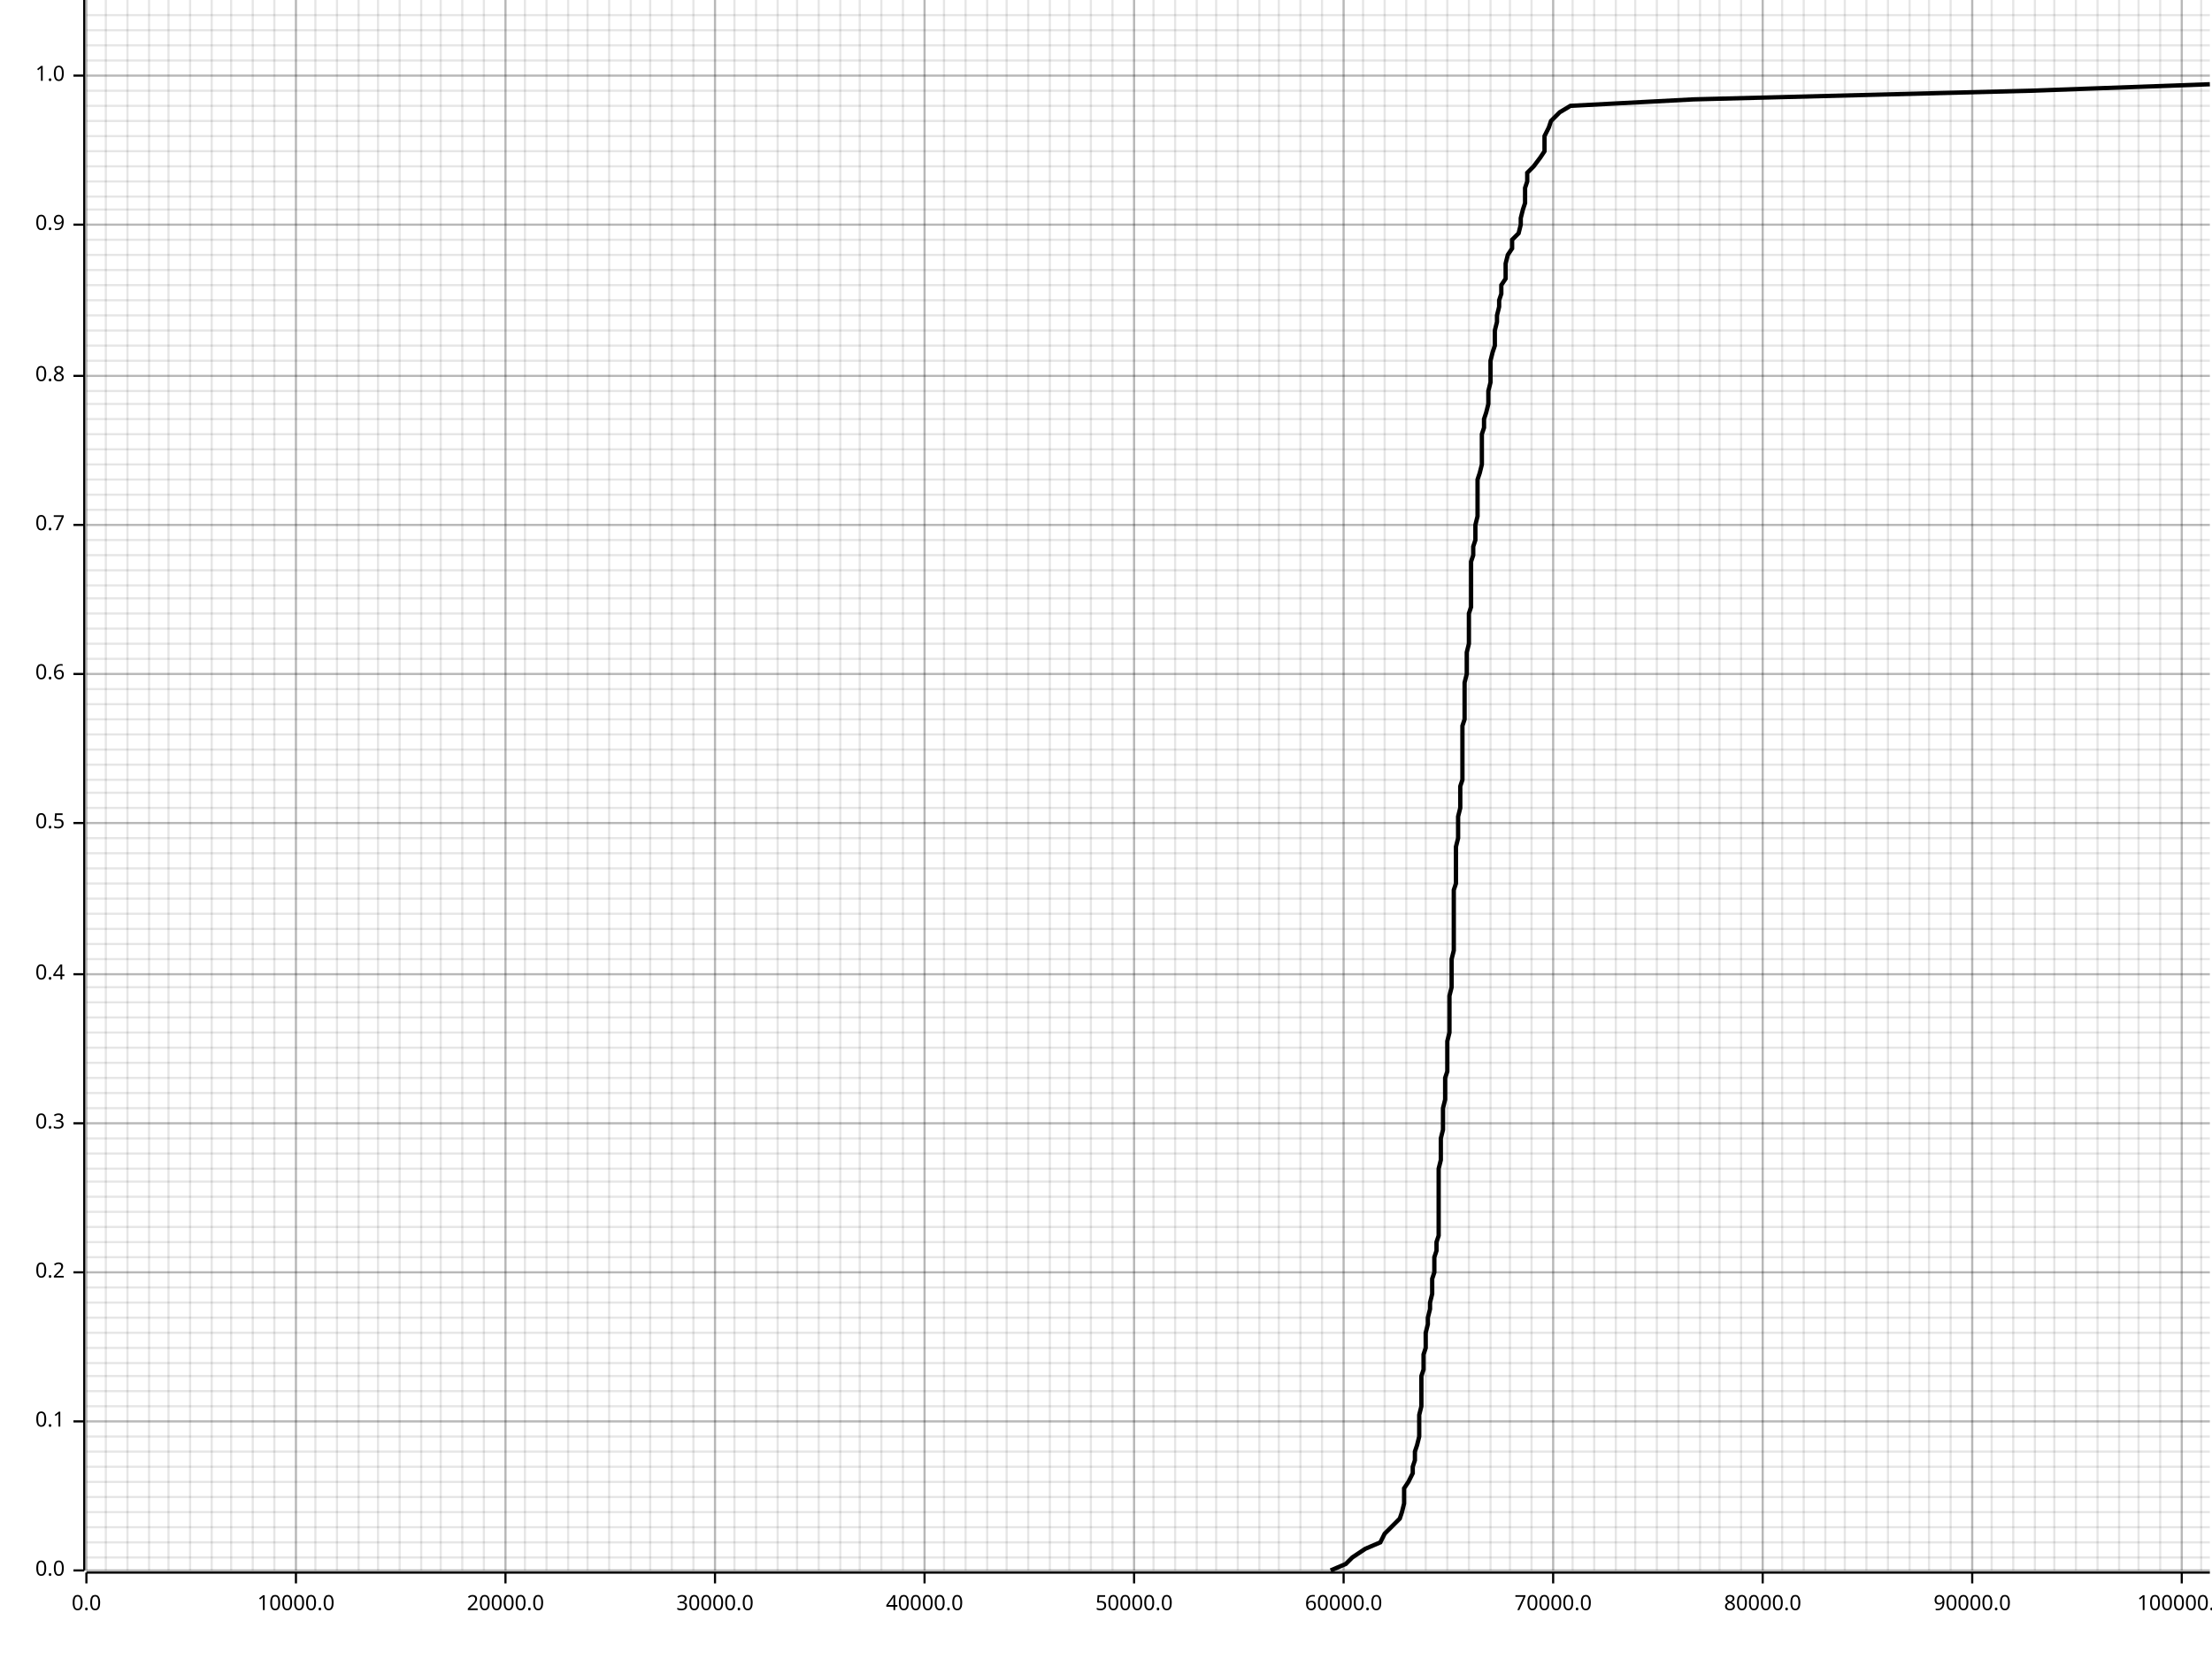
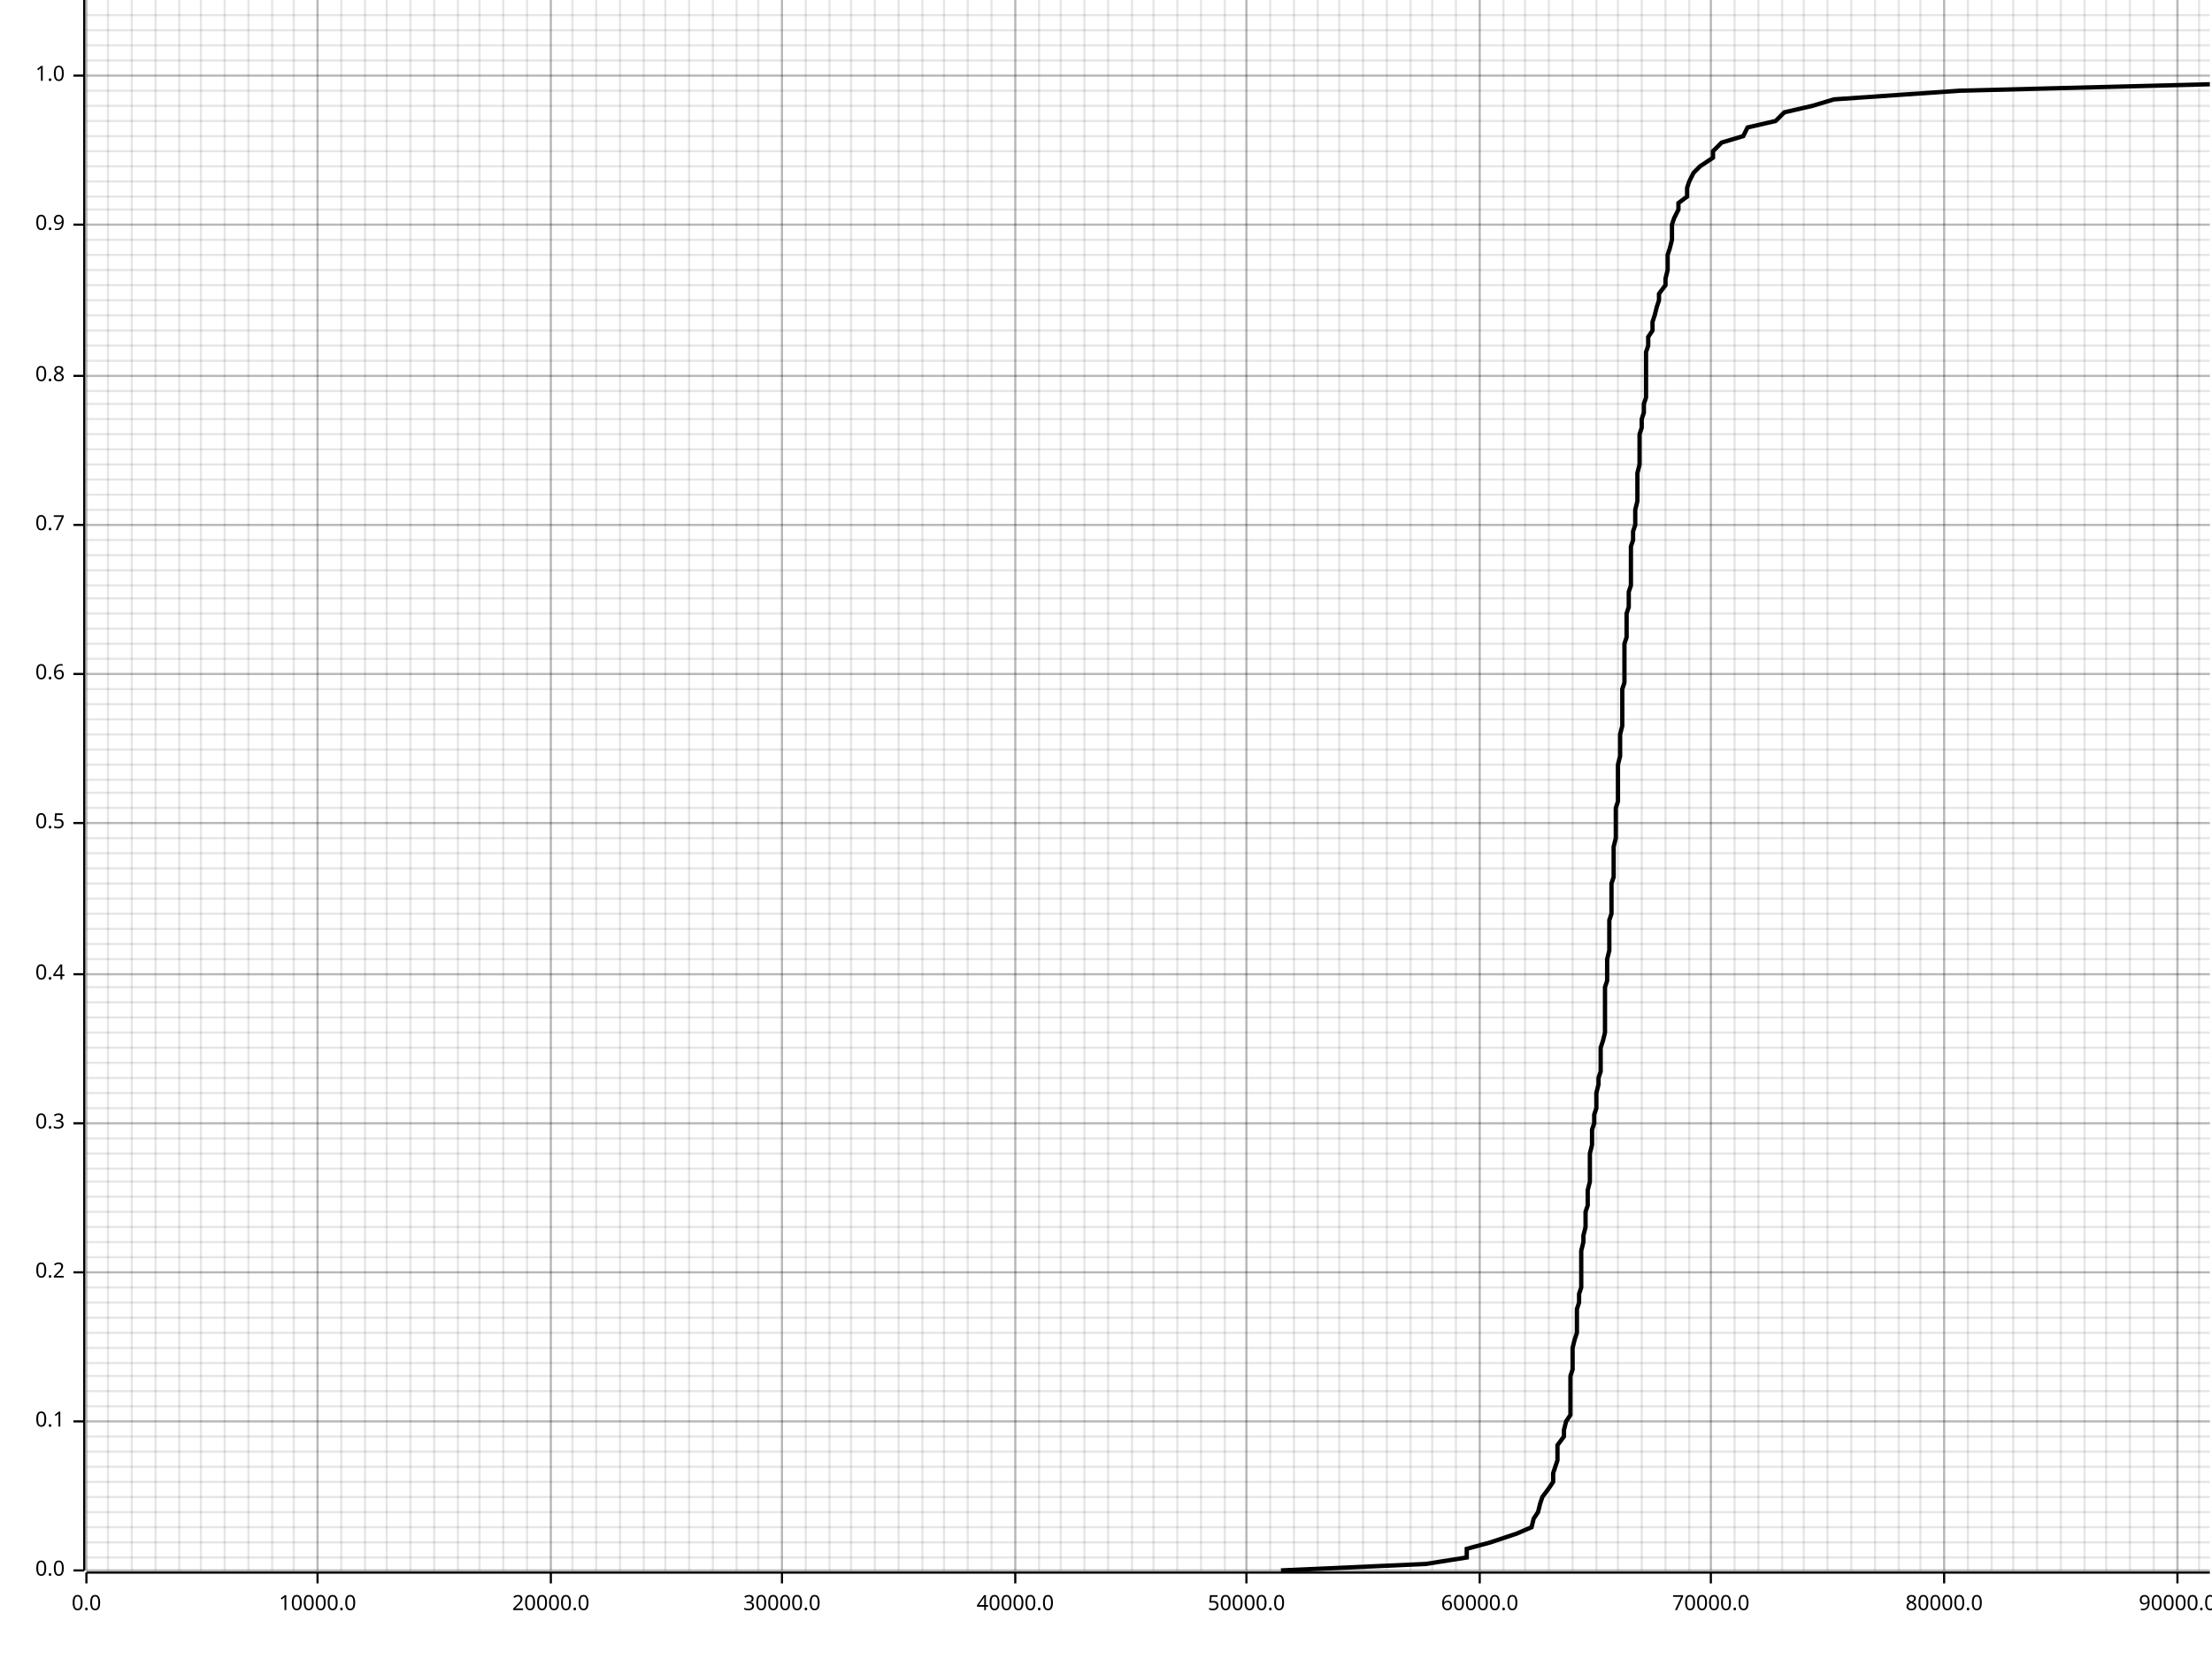
<svg xmlns="http://www.w3.org/2000/svg" width="1024" height="768" viewBox="0 0 1024 768">
  <rect x="0" y="0" width="1024" height="768" opacity="1" fill="#FFFFFF" stroke="none" />
  <line opacity="0.1" stroke="#000000" stroke-width="1" x1="40" y1="727" x2="40" y2="0" />
-   <line opacity="0.1" stroke="#000000" stroke-width="1" x1="49" y1="727" x2="49" y2="0" />
-   <line opacity="0.1" stroke="#000000" stroke-width="1" x1="59" y1="727" x2="59" y2="0" />
-   <line opacity="0.1" stroke="#000000" stroke-width="1" x1="69" y1="727" x2="69" y2="0" />
-   <line opacity="0.1" stroke="#000000" stroke-width="1" x1="78" y1="727" x2="78" y2="0" />
-   <line opacity="0.1" stroke="#000000" stroke-width="1" x1="88" y1="727" x2="88" y2="0" />
-   <line opacity="0.1" stroke="#000000" stroke-width="1" x1="98" y1="727" x2="98" y2="0" />
-   <line opacity="0.1" stroke="#000000" stroke-width="1" x1="107" y1="727" x2="107" y2="0" />
-   <line opacity="0.1" stroke="#000000" stroke-width="1" x1="117" y1="727" x2="117" y2="0" />
-   <line opacity="0.1" stroke="#000000" stroke-width="1" x1="127" y1="727" x2="127" y2="0" />
-   <line opacity="0.1" stroke="#000000" stroke-width="1" x1="137" y1="727" x2="137" y2="0" />
-   <line opacity="0.1" stroke="#000000" stroke-width="1" x1="146" y1="727" x2="146" y2="0" />
-   <line opacity="0.1" stroke="#000000" stroke-width="1" x1="156" y1="727" x2="156" y2="0" />
-   <line opacity="0.1" stroke="#000000" stroke-width="1" x1="166" y1="727" x2="166" y2="0" />
-   <line opacity="0.1" stroke="#000000" stroke-width="1" x1="175" y1="727" x2="175" y2="0" />
-   <line opacity="0.1" stroke="#000000" stroke-width="1" x1="185" y1="727" x2="185" y2="0" />
-   <line opacity="0.1" stroke="#000000" stroke-width="1" x1="195" y1="727" x2="195" y2="0" />
-   <line opacity="0.1" stroke="#000000" stroke-width="1" x1="204" y1="727" x2="204" y2="0" />
-   <line opacity="0.1" stroke="#000000" stroke-width="1" x1="214" y1="727" x2="214" y2="0" />
-   <line opacity="0.1" stroke="#000000" stroke-width="1" x1="224" y1="727" x2="224" y2="0" />
-   <line opacity="0.1" stroke="#000000" stroke-width="1" x1="234" y1="727" x2="234" y2="0" />
-   <line opacity="0.1" stroke="#000000" stroke-width="1" x1="243" y1="727" x2="243" y2="0" />
-   <line opacity="0.1" stroke="#000000" stroke-width="1" x1="253" y1="727" x2="253" y2="0" />
-   <line opacity="0.1" stroke="#000000" stroke-width="1" x1="263" y1="727" x2="263" y2="0" />
-   <line opacity="0.1" stroke="#000000" stroke-width="1" x1="272" y1="727" x2="272" y2="0" />
-   <line opacity="0.1" stroke="#000000" stroke-width="1" x1="282" y1="727" x2="282" y2="0" />
-   <line opacity="0.1" stroke="#000000" stroke-width="1" x1="292" y1="727" x2="292" y2="0" />
-   <line opacity="0.1" stroke="#000000" stroke-width="1" x1="301" y1="727" x2="301" y2="0" />
-   <line opacity="0.1" stroke="#000000" stroke-width="1" x1="311" y1="727" x2="311" y2="0" />
-   <line opacity="0.1" stroke="#000000" stroke-width="1" x1="321" y1="727" x2="321" y2="0" />
-   <line opacity="0.1" stroke="#000000" stroke-width="1" x1="331" y1="727" x2="331" y2="0" />
-   <line opacity="0.1" stroke="#000000" stroke-width="1" x1="340" y1="727" x2="340" y2="0" />
-   <line opacity="0.1" stroke="#000000" stroke-width="1" x1="350" y1="727" x2="350" y2="0" />
-   <line opacity="0.1" stroke="#000000" stroke-width="1" x1="360" y1="727" x2="360" y2="0" />
-   <line opacity="0.1" stroke="#000000" stroke-width="1" x1="369" y1="727" x2="369" y2="0" />
-   <line opacity="0.1" stroke="#000000" stroke-width="1" x1="379" y1="727" x2="379" y2="0" />
-   <line opacity="0.1" stroke="#000000" stroke-width="1" x1="389" y1="727" x2="389" y2="0" />
-   <line opacity="0.1" stroke="#000000" stroke-width="1" x1="398" y1="727" x2="398" y2="0" />
-   <line opacity="0.1" stroke="#000000" stroke-width="1" x1="408" y1="727" x2="408" y2="0" />
-   <line opacity="0.1" stroke="#000000" stroke-width="1" x1="418" y1="727" x2="418" y2="0" />
-   <line opacity="0.1" stroke="#000000" stroke-width="1" x1="428" y1="727" x2="428" y2="0" />
+   <line opacity="0.1" stroke="#000000" stroke-width="1" x1="50" y1="727" x2="50" y2="0" />
+   <line opacity="0.1" stroke="#000000" stroke-width="1" x1="61" y1="727" x2="61" y2="0" />
+   <line opacity="0.1" stroke="#000000" stroke-width="1" x1="72" y1="727" x2="72" y2="0" />
+   <line opacity="0.1" stroke="#000000" stroke-width="1" x1="83" y1="727" x2="83" y2="0" />
+   <line opacity="0.1" stroke="#000000" stroke-width="1" x1="93" y1="727" x2="93" y2="0" />
+   <line opacity="0.1" stroke="#000000" stroke-width="1" x1="104" y1="727" x2="104" y2="0" />
+   <line opacity="0.1" stroke="#000000" stroke-width="1" x1="115" y1="727" x2="115" y2="0" />
+   <line opacity="0.1" stroke="#000000" stroke-width="1" x1="126" y1="727" x2="126" y2="0" />
+   <line opacity="0.1" stroke="#000000" stroke-width="1" x1="136" y1="727" x2="136" y2="0" />
+   <line opacity="0.1" stroke="#000000" stroke-width="1" x1="147" y1="727" x2="147" y2="0" />
+   <line opacity="0.1" stroke="#000000" stroke-width="1" x1="158" y1="727" x2="158" y2="0" />
+   <line opacity="0.1" stroke="#000000" stroke-width="1" x1="169" y1="727" x2="169" y2="0" />
+   <line opacity="0.1" stroke="#000000" stroke-width="1" x1="179" y1="727" x2="179" y2="0" />
+   <line opacity="0.1" stroke="#000000" stroke-width="1" x1="190" y1="727" x2="190" y2="0" />
+   <line opacity="0.1" stroke="#000000" stroke-width="1" x1="201" y1="727" x2="201" y2="0" />
+   <line opacity="0.1" stroke="#000000" stroke-width="1" x1="212" y1="727" x2="212" y2="0" />
+   <line opacity="0.1" stroke="#000000" stroke-width="1" x1="222" y1="727" x2="222" y2="0" />
+   <line opacity="0.1" stroke="#000000" stroke-width="1" x1="233" y1="727" x2="233" y2="0" />
+   <line opacity="0.1" stroke="#000000" stroke-width="1" x1="244" y1="727" x2="244" y2="0" />
+   <line opacity="0.1" stroke="#000000" stroke-width="1" x1="255" y1="727" x2="255" y2="0" />
+   <line opacity="0.1" stroke="#000000" stroke-width="1" x1="265" y1="727" x2="265" y2="0" />
+   <line opacity="0.1" stroke="#000000" stroke-width="1" x1="276" y1="727" x2="276" y2="0" />
+   <line opacity="0.1" stroke="#000000" stroke-width="1" x1="287" y1="727" x2="287" y2="0" />
+   <line opacity="0.1" stroke="#000000" stroke-width="1" x1="298" y1="727" x2="298" y2="0" />
+   <line opacity="0.1" stroke="#000000" stroke-width="1" x1="308" y1="727" x2="308" y2="0" />
+   <line opacity="0.1" stroke="#000000" stroke-width="1" x1="319" y1="727" x2="319" y2="0" />
+   <line opacity="0.1" stroke="#000000" stroke-width="1" x1="330" y1="727" x2="330" y2="0" />
+   <line opacity="0.1" stroke="#000000" stroke-width="1" x1="341" y1="727" x2="341" y2="0" />
+   <line opacity="0.1" stroke="#000000" stroke-width="1" x1="351" y1="727" x2="351" y2="0" />
+   <line opacity="0.1" stroke="#000000" stroke-width="1" x1="362" y1="727" x2="362" y2="0" />
+   <line opacity="0.1" stroke="#000000" stroke-width="1" x1="373" y1="727" x2="373" y2="0" />
+   <line opacity="0.1" stroke="#000000" stroke-width="1" x1="384" y1="727" x2="384" y2="0" />
+   <line opacity="0.1" stroke="#000000" stroke-width="1" x1="394" y1="727" x2="394" y2="0" />
+   <line opacity="0.1" stroke="#000000" stroke-width="1" x1="405" y1="727" x2="405" y2="0" />
+   <line opacity="0.1" stroke="#000000" stroke-width="1" x1="416" y1="727" x2="416" y2="0" />
+   <line opacity="0.1" stroke="#000000" stroke-width="1" x1="427" y1="727" x2="427" y2="0" />
  <line opacity="0.1" stroke="#000000" stroke-width="1" x1="437" y1="727" x2="437" y2="0" />
-   <line opacity="0.1" stroke="#000000" stroke-width="1" x1="447" y1="727" x2="447" y2="0" />
-   <line opacity="0.1" stroke="#000000" stroke-width="1" x1="457" y1="727" x2="457" y2="0" />
-   <line opacity="0.1" stroke="#000000" stroke-width="1" x1="466" y1="727" x2="466" y2="0" />
-   <line opacity="0.1" stroke="#000000" stroke-width="1" x1="476" y1="727" x2="476" y2="0" />
-   <line opacity="0.1" stroke="#000000" stroke-width="1" x1="486" y1="727" x2="486" y2="0" />
-   <line opacity="0.1" stroke="#000000" stroke-width="1" x1="495" y1="727" x2="495" y2="0" />
-   <line opacity="0.1" stroke="#000000" stroke-width="1" x1="505" y1="727" x2="505" y2="0" />
-   <line opacity="0.1" stroke="#000000" stroke-width="1" x1="515" y1="727" x2="515" y2="0" />
-   <line opacity="0.1" stroke="#000000" stroke-width="1" x1="525" y1="727" x2="525" y2="0" />
+   <line opacity="0.1" stroke="#000000" stroke-width="1" x1="448" y1="727" x2="448" y2="0" />
+   <line opacity="0.1" stroke="#000000" stroke-width="1" x1="459" y1="727" x2="459" y2="0" />
+   <line opacity="0.1" stroke="#000000" stroke-width="1" x1="470" y1="727" x2="470" y2="0" />
+   <line opacity="0.1" stroke="#000000" stroke-width="1" x1="481" y1="727" x2="481" y2="0" />
+   <line opacity="0.1" stroke="#000000" stroke-width="1" x1="491" y1="727" x2="491" y2="0" />
+   <line opacity="0.1" stroke="#000000" stroke-width="1" x1="502" y1="727" x2="502" y2="0" />
+   <line opacity="0.1" stroke="#000000" stroke-width="1" x1="513" y1="727" x2="513" y2="0" />
+   <line opacity="0.1" stroke="#000000" stroke-width="1" x1="524" y1="727" x2="524" y2="0" />
  <line opacity="0.1" stroke="#000000" stroke-width="1" x1="534" y1="727" x2="534" y2="0" />
-   <line opacity="0.1" stroke="#000000" stroke-width="1" x1="544" y1="727" x2="544" y2="0" />
-   <line opacity="0.1" stroke="#000000" stroke-width="1" x1="554" y1="727" x2="554" y2="0" />
-   <line opacity="0.1" stroke="#000000" stroke-width="1" x1="563" y1="727" x2="563" y2="0" />
-   <line opacity="0.1" stroke="#000000" stroke-width="1" x1="573" y1="727" x2="573" y2="0" />
-   <line opacity="0.1" stroke="#000000" stroke-width="1" x1="583" y1="727" x2="583" y2="0" />
-   <line opacity="0.1" stroke="#000000" stroke-width="1" x1="592" y1="727" x2="592" y2="0" />
-   <line opacity="0.1" stroke="#000000" stroke-width="1" x1="602" y1="727" x2="602" y2="0" />
-   <line opacity="0.1" stroke="#000000" stroke-width="1" x1="612" y1="727" x2="612" y2="0" />
-   <line opacity="0.1" stroke="#000000" stroke-width="1" x1="622" y1="727" x2="622" y2="0" />
+   <line opacity="0.1" stroke="#000000" stroke-width="1" x1="545" y1="727" x2="545" y2="0" />
+   <line opacity="0.1" stroke="#000000" stroke-width="1" x1="556" y1="727" x2="556" y2="0" />
+   <line opacity="0.1" stroke="#000000" stroke-width="1" x1="567" y1="727" x2="567" y2="0" />
+   <line opacity="0.1" stroke="#000000" stroke-width="1" x1="577" y1="727" x2="577" y2="0" />
+   <line opacity="0.1" stroke="#000000" stroke-width="1" x1="588" y1="727" x2="588" y2="0" />
+   <line opacity="0.1" stroke="#000000" stroke-width="1" x1="599" y1="727" x2="599" y2="0" />
+   <line opacity="0.1" stroke="#000000" stroke-width="1" x1="610" y1="727" x2="610" y2="0" />
+   <line opacity="0.1" stroke="#000000" stroke-width="1" x1="620" y1="727" x2="620" y2="0" />
  <line opacity="0.1" stroke="#000000" stroke-width="1" x1="631" y1="727" x2="631" y2="0" />
-   <line opacity="0.1" stroke="#000000" stroke-width="1" x1="641" y1="727" x2="641" y2="0" />
-   <line opacity="0.1" stroke="#000000" stroke-width="1" x1="651" y1="727" x2="651" y2="0" />
-   <line opacity="0.1" stroke="#000000" stroke-width="1" x1="660" y1="727" x2="660" y2="0" />
-   <line opacity="0.1" stroke="#000000" stroke-width="1" x1="670" y1="727" x2="670" y2="0" />
-   <line opacity="0.1" stroke="#000000" stroke-width="1" x1="680" y1="727" x2="680" y2="0" />
-   <line opacity="0.1" stroke="#000000" stroke-width="1" x1="690" y1="727" x2="690" y2="0" />
-   <line opacity="0.1" stroke="#000000" stroke-width="1" x1="699" y1="727" x2="699" y2="0" />
-   <line opacity="0.1" stroke="#000000" stroke-width="1" x1="709" y1="727" x2="709" y2="0" />
-   <line opacity="0.1" stroke="#000000" stroke-width="1" x1="719" y1="727" x2="719" y2="0" />
+   <line opacity="0.1" stroke="#000000" stroke-width="1" x1="642" y1="727" x2="642" y2="0" />
+   <line opacity="0.1" stroke="#000000" stroke-width="1" x1="653" y1="727" x2="653" y2="0" />
+   <line opacity="0.1" stroke="#000000" stroke-width="1" x1="663" y1="727" x2="663" y2="0" />
+   <line opacity="0.1" stroke="#000000" stroke-width="1" x1="674" y1="727" x2="674" y2="0" />
+   <line opacity="0.1" stroke="#000000" stroke-width="1" x1="685" y1="727" x2="685" y2="0" />
+   <line opacity="0.1" stroke="#000000" stroke-width="1" x1="696" y1="727" x2="696" y2="0" />
+   <line opacity="0.1" stroke="#000000" stroke-width="1" x1="706" y1="727" x2="706" y2="0" />
+   <line opacity="0.1" stroke="#000000" stroke-width="1" x1="717" y1="727" x2="717" y2="0" />
  <line opacity="0.1" stroke="#000000" stroke-width="1" x1="728" y1="727" x2="728" y2="0" />
-   <line opacity="0.1" stroke="#000000" stroke-width="1" x1="738" y1="727" x2="738" y2="0" />
-   <line opacity="0.1" stroke="#000000" stroke-width="1" x1="748" y1="727" x2="748" y2="0" />
-   <line opacity="0.1" stroke="#000000" stroke-width="1" x1="757" y1="727" x2="757" y2="0" />
-   <line opacity="0.1" stroke="#000000" stroke-width="1" x1="767" y1="727" x2="767" y2="0" />
-   <line opacity="0.1" stroke="#000000" stroke-width="1" x1="777" y1="727" x2="777" y2="0" />
-   <line opacity="0.1" stroke="#000000" stroke-width="1" x1="787" y1="727" x2="787" y2="0" />
-   <line opacity="0.1" stroke="#000000" stroke-width="1" x1="796" y1="727" x2="796" y2="0" />
-   <line opacity="0.1" stroke="#000000" stroke-width="1" x1="806" y1="727" x2="806" y2="0" />
-   <line opacity="0.1" stroke="#000000" stroke-width="1" x1="816" y1="727" x2="816" y2="0" />
+   <line opacity="0.1" stroke="#000000" stroke-width="1" x1="739" y1="727" x2="739" y2="0" />
+   <line opacity="0.1" stroke="#000000" stroke-width="1" x1="749" y1="727" x2="749" y2="0" />
+   <line opacity="0.1" stroke="#000000" stroke-width="1" x1="760" y1="727" x2="760" y2="0" />
+   <line opacity="0.1" stroke="#000000" stroke-width="1" x1="771" y1="727" x2="771" y2="0" />
+   <line opacity="0.1" stroke="#000000" stroke-width="1" x1="782" y1="727" x2="782" y2="0" />
+   <line opacity="0.1" stroke="#000000" stroke-width="1" x1="792" y1="727" x2="792" y2="0" />
+   <line opacity="0.1" stroke="#000000" stroke-width="1" x1="803" y1="727" x2="803" y2="0" />
+   <line opacity="0.1" stroke="#000000" stroke-width="1" x1="814" y1="727" x2="814" y2="0" />
  <line opacity="0.1" stroke="#000000" stroke-width="1" x1="825" y1="727" x2="825" y2="0" />
  <line opacity="0.1" stroke="#000000" stroke-width="1" x1="835" y1="727" x2="835" y2="0" />
-   <line opacity="0.1" stroke="#000000" stroke-width="1" x1="845" y1="727" x2="845" y2="0" />
-   <line opacity="0.1" stroke="#000000" stroke-width="1" x1="854" y1="727" x2="854" y2="0" />
-   <line opacity="0.1" stroke="#000000" stroke-width="1" x1="864" y1="727" x2="864" y2="0" />
-   <line opacity="0.1" stroke="#000000" stroke-width="1" x1="874" y1="727" x2="874" y2="0" />
-   <line opacity="0.1" stroke="#000000" stroke-width="1" x1="884" y1="727" x2="884" y2="0" />
-   <line opacity="0.1" stroke="#000000" stroke-width="1" x1="893" y1="727" x2="893" y2="0" />
-   <line opacity="0.1" stroke="#000000" stroke-width="1" x1="903" y1="727" x2="903" y2="0" />
-   <line opacity="0.1" stroke="#000000" stroke-width="1" x1="913" y1="727" x2="913" y2="0" />
+   <line opacity="0.1" stroke="#000000" stroke-width="1" x1="846" y1="727" x2="846" y2="0" />
+   <line opacity="0.1" stroke="#000000" stroke-width="1" x1="857" y1="727" x2="857" y2="0" />
+   <line opacity="0.1" stroke="#000000" stroke-width="1" x1="868" y1="727" x2="868" y2="0" />
+   <line opacity="0.1" stroke="#000000" stroke-width="1" x1="879" y1="727" x2="879" y2="0" />
+   <line opacity="0.1" stroke="#000000" stroke-width="1" x1="889" y1="727" x2="889" y2="0" />
+   <line opacity="0.1" stroke="#000000" stroke-width="1" x1="900" y1="727" x2="900" y2="0" />
+   <line opacity="0.1" stroke="#000000" stroke-width="1" x1="911" y1="727" x2="911" y2="0" />
  <line opacity="0.1" stroke="#000000" stroke-width="1" x1="922" y1="727" x2="922" y2="0" />
  <line opacity="0.1" stroke="#000000" stroke-width="1" x1="932" y1="727" x2="932" y2="0" />
-   <line opacity="0.1" stroke="#000000" stroke-width="1" x1="942" y1="727" x2="942" y2="0" />
-   <line opacity="0.1" stroke="#000000" stroke-width="1" x1="951" y1="727" x2="951" y2="0" />
-   <line opacity="0.1" stroke="#000000" stroke-width="1" x1="961" y1="727" x2="961" y2="0" />
-   <line opacity="0.1" stroke="#000000" stroke-width="1" x1="971" y1="727" x2="971" y2="0" />
-   <line opacity="0.1" stroke="#000000" stroke-width="1" x1="981" y1="727" x2="981" y2="0" />
-   <line opacity="0.1" stroke="#000000" stroke-width="1" x1="990" y1="727" x2="990" y2="0" />
-   <line opacity="0.1" stroke="#000000" stroke-width="1" x1="1000" y1="727" x2="1000" y2="0" />
-   <line opacity="0.1" stroke="#000000" stroke-width="1" x1="1010" y1="727" x2="1010" y2="0" />
-   <line opacity="0.1" stroke="#000000" stroke-width="1" x1="1019" y1="727" x2="1019" y2="0" />
+   <line opacity="0.1" stroke="#000000" stroke-width="1" x1="943" y1="727" x2="943" y2="0" />
+   <line opacity="0.1" stroke="#000000" stroke-width="1" x1="954" y1="727" x2="954" y2="0" />
+   <line opacity="0.1" stroke="#000000" stroke-width="1" x1="965" y1="727" x2="965" y2="0" />
+   <line opacity="0.1" stroke="#000000" stroke-width="1" x1="975" y1="727" x2="975" y2="0" />
+   <line opacity="0.1" stroke="#000000" stroke-width="1" x1="986" y1="727" x2="986" y2="0" />
+   <line opacity="0.1" stroke="#000000" stroke-width="1" x1="997" y1="727" x2="997" y2="0" />
+   <line opacity="0.1" stroke="#000000" stroke-width="1" x1="1008" y1="727" x2="1008" y2="0" />
+   <line opacity="0.1" stroke="#000000" stroke-width="1" x1="1018" y1="727" x2="1018" y2="0" />
  <line opacity="0.1" stroke="#000000" stroke-width="1" x1="40" y1="727" x2="1023" y2="727" />
  <line opacity="0.1" stroke="#000000" stroke-width="1" x1="40" y1="721" x2="1023" y2="721" />
  <line opacity="0.1" stroke="#000000" stroke-width="1" x1="40" y1="714" x2="1023" y2="714" />
  <line opacity="0.1" stroke="#000000" stroke-width="1" x1="40" y1="707" x2="1023" y2="707" />
  <line opacity="0.1" stroke="#000000" stroke-width="1" x1="40" y1="700" x2="1023" y2="700" />
  <line opacity="0.1" stroke="#000000" stroke-width="1" x1="40" y1="693" x2="1023" y2="693" />
  <line opacity="0.1" stroke="#000000" stroke-width="1" x1="40" y1="686" x2="1023" y2="686" />
  <line opacity="0.1" stroke="#000000" stroke-width="1" x1="40" y1="679" x2="1023" y2="679" />
  <line opacity="0.1" stroke="#000000" stroke-width="1" x1="40" y1="672" x2="1023" y2="672" />
  <line opacity="0.1" stroke="#000000" stroke-width="1" x1="40" y1="665" x2="1023" y2="665" />
  <line opacity="0.1" stroke="#000000" stroke-width="1" x1="40" y1="658" x2="1023" y2="658" />
  <line opacity="0.1" stroke="#000000" stroke-width="1" x1="40" y1="651" x2="1023" y2="651" />
  <line opacity="0.1" stroke="#000000" stroke-width="1" x1="40" y1="644" x2="1023" y2="644" />
  <line opacity="0.1" stroke="#000000" stroke-width="1" x1="40" y1="637" x2="1023" y2="637" />
  <line opacity="0.1" stroke="#000000" stroke-width="1" x1="40" y1="631" x2="1023" y2="631" />
  <line opacity="0.1" stroke="#000000" stroke-width="1" x1="40" y1="624" x2="1023" y2="624" />
  <line opacity="0.1" stroke="#000000" stroke-width="1" x1="40" y1="617" x2="1023" y2="617" />
  <line opacity="0.1" stroke="#000000" stroke-width="1" x1="40" y1="610" x2="1023" y2="610" />
  <line opacity="0.1" stroke="#000000" stroke-width="1" x1="40" y1="603" x2="1023" y2="603" />
  <line opacity="0.1" stroke="#000000" stroke-width="1" x1="40" y1="596" x2="1023" y2="596" />
  <line opacity="0.1" stroke="#000000" stroke-width="1" x1="40" y1="589" x2="1023" y2="589" />
  <line opacity="0.1" stroke="#000000" stroke-width="1" x1="40" y1="582" x2="1023" y2="582" />
  <line opacity="0.1" stroke="#000000" stroke-width="1" x1="40" y1="575" x2="1023" y2="575" />
  <line opacity="0.1" stroke="#000000" stroke-width="1" x1="40" y1="568" x2="1023" y2="568" />
  <line opacity="0.1" stroke="#000000" stroke-width="1" x1="40" y1="561" x2="1023" y2="561" />
  <line opacity="0.1" stroke="#000000" stroke-width="1" x1="40" y1="554" x2="1023" y2="554" />
  <line opacity="0.1" stroke="#000000" stroke-width="1" x1="40" y1="547" x2="1023" y2="547" />
  <line opacity="0.1" stroke="#000000" stroke-width="1" x1="40" y1="541" x2="1023" y2="541" />
  <line opacity="0.1" stroke="#000000" stroke-width="1" x1="40" y1="534" x2="1023" y2="534" />
  <line opacity="0.1" stroke="#000000" stroke-width="1" x1="40" y1="527" x2="1023" y2="527" />
  <line opacity="0.1" stroke="#000000" stroke-width="1" x1="40" y1="520" x2="1023" y2="520" />
  <line opacity="0.1" stroke="#000000" stroke-width="1" x1="40" y1="513" x2="1023" y2="513" />
  <line opacity="0.1" stroke="#000000" stroke-width="1" x1="40" y1="506" x2="1023" y2="506" />
  <line opacity="0.1" stroke="#000000" stroke-width="1" x1="40" y1="499" x2="1023" y2="499" />
  <line opacity="0.1" stroke="#000000" stroke-width="1" x1="40" y1="492" x2="1023" y2="492" />
  <line opacity="0.1" stroke="#000000" stroke-width="1" x1="40" y1="485" x2="1023" y2="485" />
  <line opacity="0.1" stroke="#000000" stroke-width="1" x1="40" y1="478" x2="1023" y2="478" />
  <line opacity="0.1" stroke="#000000" stroke-width="1" x1="40" y1="471" x2="1023" y2="471" />
  <line opacity="0.1" stroke="#000000" stroke-width="1" x1="40" y1="464" x2="1023" y2="464" />
  <line opacity="0.1" stroke="#000000" stroke-width="1" x1="40" y1="457" x2="1023" y2="457" />
  <line opacity="0.1" stroke="#000000" stroke-width="1" x1="40" y1="451" x2="1023" y2="451" />
  <line opacity="0.1" stroke="#000000" stroke-width="1" x1="40" y1="444" x2="1023" y2="444" />
  <line opacity="0.1" stroke="#000000" stroke-width="1" x1="40" y1="437" x2="1023" y2="437" />
  <line opacity="0.1" stroke="#000000" stroke-width="1" x1="40" y1="430" x2="1023" y2="430" />
  <line opacity="0.1" stroke="#000000" stroke-width="1" x1="40" y1="423" x2="1023" y2="423" />
  <line opacity="0.1" stroke="#000000" stroke-width="1" x1="40" y1="416" x2="1023" y2="416" />
  <line opacity="0.1" stroke="#000000" stroke-width="1" x1="40" y1="409" x2="1023" y2="409" />
  <line opacity="0.1" stroke="#000000" stroke-width="1" x1="40" y1="402" x2="1023" y2="402" />
  <line opacity="0.1" stroke="#000000" stroke-width="1" x1="40" y1="395" x2="1023" y2="395" />
  <line opacity="0.1" stroke="#000000" stroke-width="1" x1="40" y1="388" x2="1023" y2="388" />
  <line opacity="0.1" stroke="#000000" stroke-width="1" x1="40" y1="381" x2="1023" y2="381" />
  <line opacity="0.1" stroke="#000000" stroke-width="1" x1="40" y1="374" x2="1023" y2="374" />
  <line opacity="0.1" stroke="#000000" stroke-width="1" x1="40" y1="367" x2="1023" y2="367" />
  <line opacity="0.1" stroke="#000000" stroke-width="1" x1="40" y1="361" x2="1023" y2="361" />
  <line opacity="0.1" stroke="#000000" stroke-width="1" x1="40" y1="354" x2="1023" y2="354" />
  <line opacity="0.1" stroke="#000000" stroke-width="1" x1="40" y1="347" x2="1023" y2="347" />
  <line opacity="0.1" stroke="#000000" stroke-width="1" x1="40" y1="340" x2="1023" y2="340" />
  <line opacity="0.1" stroke="#000000" stroke-width="1" x1="40" y1="333" x2="1023" y2="333" />
  <line opacity="0.1" stroke="#000000" stroke-width="1" x1="40" y1="326" x2="1023" y2="326" />
  <line opacity="0.1" stroke="#000000" stroke-width="1" x1="40" y1="319" x2="1023" y2="319" />
  <line opacity="0.1" stroke="#000000" stroke-width="1" x1="40" y1="312" x2="1023" y2="312" />
  <line opacity="0.1" stroke="#000000" stroke-width="1" x1="40" y1="305" x2="1023" y2="305" />
  <line opacity="0.1" stroke="#000000" stroke-width="1" x1="40" y1="298" x2="1023" y2="298" />
  <line opacity="0.1" stroke="#000000" stroke-width="1" x1="40" y1="291" x2="1023" y2="291" />
  <line opacity="0.1" stroke="#000000" stroke-width="1" x1="40" y1="284" x2="1023" y2="284" />
  <line opacity="0.1" stroke="#000000" stroke-width="1" x1="40" y1="277" x2="1023" y2="277" />
  <line opacity="0.1" stroke="#000000" stroke-width="1" x1="40" y1="271" x2="1023" y2="271" />
  <line opacity="0.1" stroke="#000000" stroke-width="1" x1="40" y1="264" x2="1023" y2="264" />
  <line opacity="0.1" stroke="#000000" stroke-width="1" x1="40" y1="257" x2="1023" y2="257" />
  <line opacity="0.1" stroke="#000000" stroke-width="1" x1="40" y1="250" x2="1023" y2="250" />
  <line opacity="0.1" stroke="#000000" stroke-width="1" x1="40" y1="243" x2="1023" y2="243" />
  <line opacity="0.1" stroke="#000000" stroke-width="1" x1="40" y1="236" x2="1023" y2="236" />
  <line opacity="0.1" stroke="#000000" stroke-width="1" x1="40" y1="229" x2="1023" y2="229" />
  <line opacity="0.1" stroke="#000000" stroke-width="1" x1="40" y1="222" x2="1023" y2="222" />
  <line opacity="0.1" stroke="#000000" stroke-width="1" x1="40" y1="215" x2="1023" y2="215" />
  <line opacity="0.1" stroke="#000000" stroke-width="1" x1="40" y1="208" x2="1023" y2="208" />
  <line opacity="0.1" stroke="#000000" stroke-width="1" x1="40" y1="201" x2="1023" y2="201" />
  <line opacity="0.1" stroke="#000000" stroke-width="1" x1="40" y1="194" x2="1023" y2="194" />
  <line opacity="0.1" stroke="#000000" stroke-width="1" x1="40" y1="187" x2="1023" y2="187" />
  <line opacity="0.1" stroke="#000000" stroke-width="1" x1="40" y1="181" x2="1023" y2="181" />
  <line opacity="0.1" stroke="#000000" stroke-width="1" x1="40" y1="174" x2="1023" y2="174" />
  <line opacity="0.1" stroke="#000000" stroke-width="1" x1="40" y1="167" x2="1023" y2="167" />
  <line opacity="0.1" stroke="#000000" stroke-width="1" x1="40" y1="160" x2="1023" y2="160" />
  <line opacity="0.1" stroke="#000000" stroke-width="1" x1="40" y1="153" x2="1023" y2="153" />
  <line opacity="0.1" stroke="#000000" stroke-width="1" x1="40" y1="146" x2="1023" y2="146" />
  <line opacity="0.1" stroke="#000000" stroke-width="1" x1="40" y1="139" x2="1023" y2="139" />
  <line opacity="0.1" stroke="#000000" stroke-width="1" x1="40" y1="132" x2="1023" y2="132" />
  <line opacity="0.1" stroke="#000000" stroke-width="1" x1="40" y1="125" x2="1023" y2="125" />
  <line opacity="0.1" stroke="#000000" stroke-width="1" x1="40" y1="118" x2="1023" y2="118" />
  <line opacity="0.1" stroke="#000000" stroke-width="1" x1="40" y1="111" x2="1023" y2="111" />
  <line opacity="0.1" stroke="#000000" stroke-width="1" x1="40" y1="104" x2="1023" y2="104" />
  <line opacity="0.1" stroke="#000000" stroke-width="1" x1="40" y1="97" x2="1023" y2="97" />
  <line opacity="0.1" stroke="#000000" stroke-width="1" x1="40" y1="91" x2="1023" y2="91" />
  <line opacity="0.1" stroke="#000000" stroke-width="1" x1="40" y1="84" x2="1023" y2="84" />
  <line opacity="0.1" stroke="#000000" stroke-width="1" x1="40" y1="77" x2="1023" y2="77" />
  <line opacity="0.1" stroke="#000000" stroke-width="1" x1="40" y1="70" x2="1023" y2="70" />
  <line opacity="0.1" stroke="#000000" stroke-width="1" x1="40" y1="63" x2="1023" y2="63" />
  <line opacity="0.1" stroke="#000000" stroke-width="1" x1="40" y1="56" x2="1023" y2="56" />
  <line opacity="0.1" stroke="#000000" stroke-width="1" x1="40" y1="49" x2="1023" y2="49" />
  <line opacity="0.1" stroke="#000000" stroke-width="1" x1="40" y1="42" x2="1023" y2="42" />
  <line opacity="0.1" stroke="#000000" stroke-width="1" x1="40" y1="35" x2="1023" y2="35" />
  <line opacity="0.1" stroke="#000000" stroke-width="1" x1="40" y1="28" x2="1023" y2="28" />
  <line opacity="0.1" stroke="#000000" stroke-width="1" x1="40" y1="21" x2="1023" y2="21" />
  <line opacity="0.1" stroke="#000000" stroke-width="1" x1="40" y1="14" x2="1023" y2="14" />
  <line opacity="0.1" stroke="#000000" stroke-width="1" x1="40" y1="7" x2="1023" y2="7" />
  <line opacity="0.2" stroke="#000000" stroke-width="1" x1="40" y1="727" x2="40" y2="0" />
-   <line opacity="0.2" stroke="#000000" stroke-width="1" x1="137" y1="727" x2="137" y2="0" />
-   <line opacity="0.2" stroke="#000000" stroke-width="1" x1="234" y1="727" x2="234" y2="0" />
-   <line opacity="0.2" stroke="#000000" stroke-width="1" x1="331" y1="727" x2="331" y2="0" />
-   <line opacity="0.2" stroke="#000000" stroke-width="1" x1="428" y1="727" x2="428" y2="0" />
-   <line opacity="0.2" stroke="#000000" stroke-width="1" x1="525" y1="727" x2="525" y2="0" />
-   <line opacity="0.2" stroke="#000000" stroke-width="1" x1="622" y1="727" x2="622" y2="0" />
-   <line opacity="0.2" stroke="#000000" stroke-width="1" x1="719" y1="727" x2="719" y2="0" />
-   <line opacity="0.2" stroke="#000000" stroke-width="1" x1="816" y1="727" x2="816" y2="0" />
-   <line opacity="0.2" stroke="#000000" stroke-width="1" x1="913" y1="727" x2="913" y2="0" />
-   <line opacity="0.2" stroke="#000000" stroke-width="1" x1="1010" y1="727" x2="1010" y2="0" />
+   <line opacity="0.2" stroke="#000000" stroke-width="1" x1="147" y1="727" x2="147" y2="0" />
+   <line opacity="0.2" stroke="#000000" stroke-width="1" x1="255" y1="727" x2="255" y2="0" />
+   <line opacity="0.2" stroke="#000000" stroke-width="1" x1="362" y1="727" x2="362" y2="0" />
+   <line opacity="0.2" stroke="#000000" stroke-width="1" x1="470" y1="727" x2="470" y2="0" />
+   <line opacity="0.2" stroke="#000000" stroke-width="1" x1="577" y1="727" x2="577" y2="0" />
+   <line opacity="0.2" stroke="#000000" stroke-width="1" x1="685" y1="727" x2="685" y2="0" />
+   <line opacity="0.2" stroke="#000000" stroke-width="1" x1="792" y1="727" x2="792" y2="0" />
+   <line opacity="0.2" stroke="#000000" stroke-width="1" x1="900" y1="727" x2="900" y2="0" />
+   <line opacity="0.2" stroke="#000000" stroke-width="1" x1="1008" y1="727" x2="1008" y2="0" />
  <line opacity="0.2" stroke="#000000" stroke-width="1" x1="40" y1="727" x2="1023" y2="727" />
  <line opacity="0.2" stroke="#000000" stroke-width="1" x1="40" y1="658" x2="1023" y2="658" />
  <line opacity="0.2" stroke="#000000" stroke-width="1" x1="40" y1="589" x2="1023" y2="589" />
  <line opacity="0.2" stroke="#000000" stroke-width="1" x1="40" y1="520" x2="1023" y2="520" />
  <line opacity="0.2" stroke="#000000" stroke-width="1" x1="40" y1="451" x2="1023" y2="451" />
  <line opacity="0.2" stroke="#000000" stroke-width="1" x1="40" y1="381" x2="1023" y2="381" />
  <line opacity="0.2" stroke="#000000" stroke-width="1" x1="40" y1="312" x2="1023" y2="312" />
  <line opacity="0.2" stroke="#000000" stroke-width="1" x1="40" y1="243" x2="1023" y2="243" />
  <line opacity="0.2" stroke="#000000" stroke-width="1" x1="40" y1="174" x2="1023" y2="174" />
  <line opacity="0.2" stroke="#000000" stroke-width="1" x1="40" y1="104" x2="1023" y2="104" />
  <line opacity="0.2" stroke="#000000" stroke-width="1" x1="40" y1="35" x2="1023" y2="35" />
  <polyline fill="none" opacity="1" stroke="#000000" stroke-width="1" points="39,0 39,727 " />
  <text x="30" y="727" dy="0.5ex" text-anchor="end" font-family="sans-serif" font-size="9.677" opacity="1" fill="#000000">
0.0
</text>
  <polyline fill="none" opacity="1" stroke="#000000" stroke-width="1" points="34,727 39,727 " />
  <text x="30" y="658" dy="0.5ex" text-anchor="end" font-family="sans-serif" font-size="9.677" opacity="1" fill="#000000">
0.1
</text>
  <polyline fill="none" opacity="1" stroke="#000000" stroke-width="1" points="34,658 39,658 " />
  <text x="30" y="589" dy="0.5ex" text-anchor="end" font-family="sans-serif" font-size="9.677" opacity="1" fill="#000000">
0.2
</text>
  <polyline fill="none" opacity="1" stroke="#000000" stroke-width="1" points="34,589 39,589 " />
  <text x="30" y="520" dy="0.5ex" text-anchor="end" font-family="sans-serif" font-size="9.677" opacity="1" fill="#000000">
0.3
</text>
  <polyline fill="none" opacity="1" stroke="#000000" stroke-width="1" points="34,520 39,520 " />
  <text x="30" y="451" dy="0.5ex" text-anchor="end" font-family="sans-serif" font-size="9.677" opacity="1" fill="#000000">
0.4
</text>
  <polyline fill="none" opacity="1" stroke="#000000" stroke-width="1" points="34,451 39,451 " />
  <text x="30" y="381" dy="0.5ex" text-anchor="end" font-family="sans-serif" font-size="9.677" opacity="1" fill="#000000">
0.5
</text>
  <polyline fill="none" opacity="1" stroke="#000000" stroke-width="1" points="34,381 39,381 " />
  <text x="30" y="312" dy="0.5ex" text-anchor="end" font-family="sans-serif" font-size="9.677" opacity="1" fill="#000000">
0.6
</text>
  <polyline fill="none" opacity="1" stroke="#000000" stroke-width="1" points="34,312 39,312 " />
  <text x="30" y="243" dy="0.5ex" text-anchor="end" font-family="sans-serif" font-size="9.677" opacity="1" fill="#000000">
0.7
</text>
  <polyline fill="none" opacity="1" stroke="#000000" stroke-width="1" points="34,243 39,243 " />
  <text x="30" y="174" dy="0.5ex" text-anchor="end" font-family="sans-serif" font-size="9.677" opacity="1" fill="#000000">
0.8
</text>
  <polyline fill="none" opacity="1" stroke="#000000" stroke-width="1" points="34,174 39,174 " />
  <text x="30" y="104" dy="0.5ex" text-anchor="end" font-family="sans-serif" font-size="9.677" opacity="1" fill="#000000">
0.9
</text>
  <polyline fill="none" opacity="1" stroke="#000000" stroke-width="1" points="34,104 39,104 " />
  <text x="30" y="35" dy="0.5ex" text-anchor="end" font-family="sans-serif" font-size="9.677" opacity="1" fill="#000000">
1.0
</text>
  <polyline fill="none" opacity="1" stroke="#000000" stroke-width="1" points="34,35 39,35 " />
  <polyline fill="none" opacity="1" stroke="#000000" stroke-width="1" points="40,728 1023,728 " />
  <text x="40" y="738" dy="0.76em" text-anchor="middle" font-family="sans-serif" font-size="9.677" opacity="1" fill="#000000">
0.0
</text>
  <polyline fill="none" opacity="1" stroke="#000000" stroke-width="1" points="40,728 40,733 " />
-   <text x="137" y="738" dy="0.76em" text-anchor="middle" font-family="sans-serif" font-size="9.677" opacity="1" fill="#000000">
+   <text x="147" y="738" dy="0.76em" text-anchor="middle" font-family="sans-serif" font-size="9.677" opacity="1" fill="#000000">
10000.0
</text>
-   <polyline fill="none" opacity="1" stroke="#000000" stroke-width="1" points="137,728 137,733 " />
-   <text x="234" y="738" dy="0.76em" text-anchor="middle" font-family="sans-serif" font-size="9.677" opacity="1" fill="#000000">
+   <polyline fill="none" opacity="1" stroke="#000000" stroke-width="1" points="147,728 147,733 " />
+   <text x="255" y="738" dy="0.76em" text-anchor="middle" font-family="sans-serif" font-size="9.677" opacity="1" fill="#000000">
20000.0
</text>
-   <polyline fill="none" opacity="1" stroke="#000000" stroke-width="1" points="234,728 234,733 " />
-   <text x="331" y="738" dy="0.76em" text-anchor="middle" font-family="sans-serif" font-size="9.677" opacity="1" fill="#000000">
+   <polyline fill="none" opacity="1" stroke="#000000" stroke-width="1" points="255,728 255,733 " />
+   <text x="362" y="738" dy="0.76em" text-anchor="middle" font-family="sans-serif" font-size="9.677" opacity="1" fill="#000000">
30000.0
</text>
-   <polyline fill="none" opacity="1" stroke="#000000" stroke-width="1" points="331,728 331,733 " />
-   <text x="428" y="738" dy="0.76em" text-anchor="middle" font-family="sans-serif" font-size="9.677" opacity="1" fill="#000000">
+   <polyline fill="none" opacity="1" stroke="#000000" stroke-width="1" points="362,728 362,733 " />
+   <text x="470" y="738" dy="0.76em" text-anchor="middle" font-family="sans-serif" font-size="9.677" opacity="1" fill="#000000">
40000.0
</text>
-   <polyline fill="none" opacity="1" stroke="#000000" stroke-width="1" points="428,728 428,733 " />
-   <text x="525" y="738" dy="0.76em" text-anchor="middle" font-family="sans-serif" font-size="9.677" opacity="1" fill="#000000">
+   <polyline fill="none" opacity="1" stroke="#000000" stroke-width="1" points="470,728 470,733 " />
+   <text x="577" y="738" dy="0.76em" text-anchor="middle" font-family="sans-serif" font-size="9.677" opacity="1" fill="#000000">
50000.0
</text>
-   <polyline fill="none" opacity="1" stroke="#000000" stroke-width="1" points="525,728 525,733 " />
-   <text x="622" y="738" dy="0.76em" text-anchor="middle" font-family="sans-serif" font-size="9.677" opacity="1" fill="#000000">
+   <polyline fill="none" opacity="1" stroke="#000000" stroke-width="1" points="577,728 577,733 " />
+   <text x="685" y="738" dy="0.76em" text-anchor="middle" font-family="sans-serif" font-size="9.677" opacity="1" fill="#000000">
60000.0
</text>
-   <polyline fill="none" opacity="1" stroke="#000000" stroke-width="1" points="622,728 622,733 " />
-   <text x="719" y="738" dy="0.76em" text-anchor="middle" font-family="sans-serif" font-size="9.677" opacity="1" fill="#000000">
+   <polyline fill="none" opacity="1" stroke="#000000" stroke-width="1" points="685,728 685,733 " />
+   <text x="792" y="738" dy="0.76em" text-anchor="middle" font-family="sans-serif" font-size="9.677" opacity="1" fill="#000000">
70000.0
</text>
-   <polyline fill="none" opacity="1" stroke="#000000" stroke-width="1" points="719,728 719,733 " />
-   <text x="816" y="738" dy="0.76em" text-anchor="middle" font-family="sans-serif" font-size="9.677" opacity="1" fill="#000000">
+   <polyline fill="none" opacity="1" stroke="#000000" stroke-width="1" points="792,728 792,733 " />
+   <text x="900" y="738" dy="0.76em" text-anchor="middle" font-family="sans-serif" font-size="9.677" opacity="1" fill="#000000">
80000.0
</text>
-   <polyline fill="none" opacity="1" stroke="#000000" stroke-width="1" points="816,728 816,733 " />
-   <text x="913" y="738" dy="0.76em" text-anchor="middle" font-family="sans-serif" font-size="9.677" opacity="1" fill="#000000">
+   <polyline fill="none" opacity="1" stroke="#000000" stroke-width="1" points="900,728 900,733 " />
+   <text x="1008" y="738" dy="0.76em" text-anchor="middle" font-family="sans-serif" font-size="9.677" opacity="1" fill="#000000">
90000.0
</text>
-   <polyline fill="none" opacity="1" stroke="#000000" stroke-width="1" points="913,728 913,733 " />
-   <text x="1010" y="738" dy="0.76em" text-anchor="middle" font-family="sans-serif" font-size="9.677" opacity="1" fill="#000000">
- 100000.0
- </text>
-   <polyline fill="none" opacity="1" stroke="#000000" stroke-width="1" points="1010,728 1010,733 " />
-   <polyline fill="none" opacity="1" stroke="#000000" stroke-width="2" points="616,727 623,724 626,721 632,717 639,714 641,710 644,707 648,703 649,700 650,696 650,693 650,689 652,686 654,682 654,679 655,676 655,672 656,669 657,665 657,662 657,658 657,655 658,651 658,648 658,644 658,641 658,637 659,634 659,631 659,627 660,624 660,620 660,617 661,613 661,610 662,606 662,603 663,599 663,596 663,592 664,589 664,586 664,582 665,579 665,575 666,572 666,568 666,565 666,561 666,558 666,554 666,551 666,547 666,544 666,541 667,537 667,534 667,530 667,527 668,523 668,520 668,516 668,513 669,509 669,506 669,502 669,499 670,496 670,492 670,489 670,485 670,482 671,478 671,475 671,471 671,468 671,464 671,461 672,457 672,454 672,451 672,447 672,444 673,440 673,437 673,433 673,430 673,426 673,423 673,419 673,416 673,412 674,409 674,406 674,402 674,399 674,395 674,392 675,388 675,385 675,381 675,378 676,374 676,371 676,367 676,364 677,361 677,357 677,354 677,350 677,347 677,343 677,340 677,336 678,333 678,329 678,326 678,322 678,319 678,316 679,312 679,309 679,305 679,302 680,298 680,295 680,291 680,288 680,284 681,281 681,277 681,274 681,271 681,267 681,264 681,260 682,257 682,253 683,250 683,246 683,243 684,239 684,236 684,232 684,229 684,226 684,222 685,219 686,215 686,212 686,208 686,205 686,201 687,198 687,194 688,191 689,187 689,184 689,181 690,177 690,174 690,170 690,167 691,163 692,160 692,156 692,153 693,149 693,146 694,142 694,139 695,136 695,132 697,129 697,125 697,122 698,118 700,115 700,111 703,108 704,104 704,101 705,97 706,94 706,91 706,87 707,84 707,80 710,77 713,73 715,70 715,66 715,63 717,59 718,56 722,52 727,49 784,46 940,42 1023,39 " />
+   <polyline fill="none" opacity="1" stroke="#000000" stroke-width="1" points="1008,728 1008,733 " />
+   <polyline fill="none" opacity="1" stroke="#000000" stroke-width="2" points="593,727 660,724 679,721 679,717 690,714 702,710 709,707 710,703 712,700 713,696 714,693 717,689 719,686 719,682 720,679 721,676 721,672 721,669 724,665 724,662 725,658 727,655 727,651 727,648 727,644 727,641 727,637 728,634 728,631 728,627 728,624 729,620 730,617 730,613 730,610 730,606 731,603 731,599 732,596 732,592 732,589 732,586 732,582 732,579 733,575 733,572 734,568 734,565 734,561 735,558 735,554 735,551 736,547 736,544 736,541 736,537 736,534 737,530 737,527 737,523 738,520 738,516 739,513 739,509 739,506 740,502 740,499 741,496 741,492 741,489 741,485 742,482 743,478 743,475 743,471 743,468 743,464 743,461 743,457 744,454 744,451 744,447 744,444 745,440 745,437 745,433 745,430 745,426 746,423 746,419 746,416 746,412 746,409 747,406 747,402 747,399 747,395 747,392 748,388 748,385 748,381 748,378 748,374 749,371 749,367 749,364 749,361 749,357 749,354 750,350 750,347 750,343 750,340 751,336 751,333 751,329 751,326 751,322 751,319 752,316 752,312 752,309 752,305 752,302 752,298 753,295 753,291 753,288 753,284 754,281 754,277 754,274 755,271 755,267 755,264 755,260 755,257 755,253 756,250 756,246 757,243 757,239 757,236 758,232 758,229 758,226 758,222 758,219 759,215 759,212 759,208 759,205 759,201 760,198 760,194 761,191 761,187 762,184 762,181 762,177 762,174 762,170 762,167 762,163 763,160 763,156 765,153 765,149 766,146 767,142 768,139 768,136 771,132 771,129 772,125 772,122 772,118 773,115 774,111 774,108 774,104 775,101 777,97 777,94 781,91 781,87 782,84 784,80 787,77 793,73 793,70 797,66 807,63 809,59 822,56 826,52 839,49 849,46 907,42 1023,39 " />
</svg>
